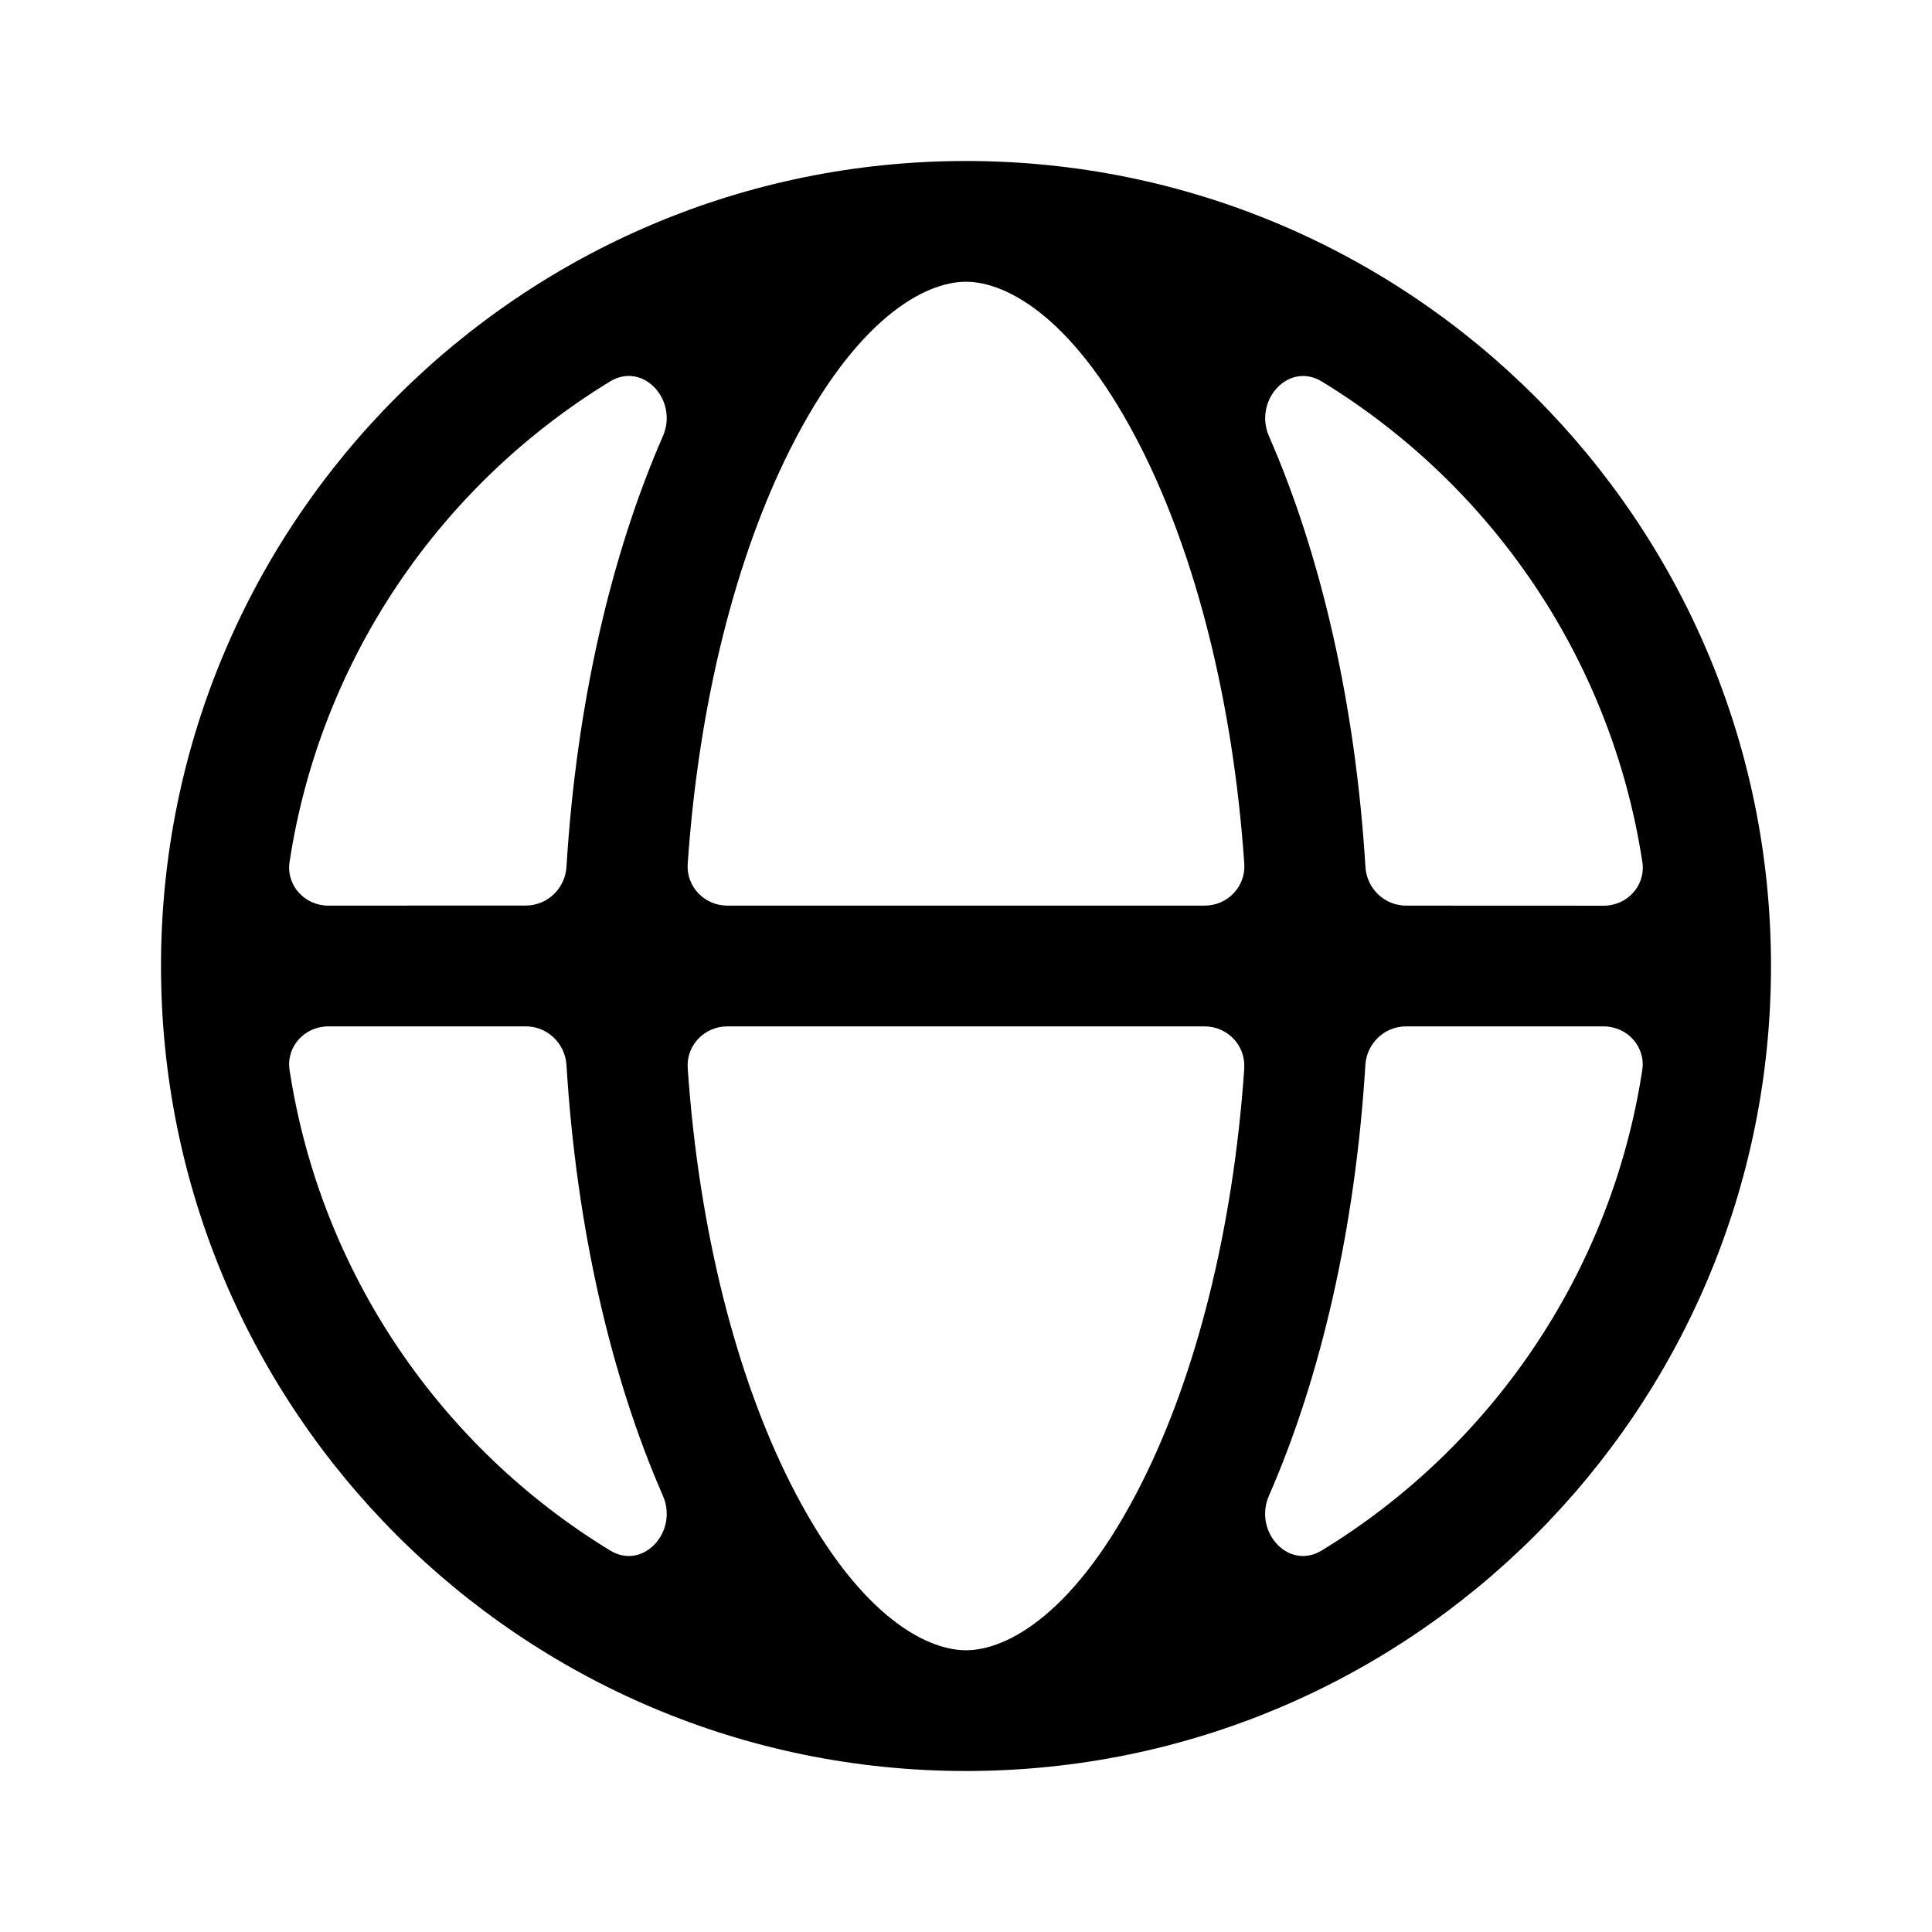
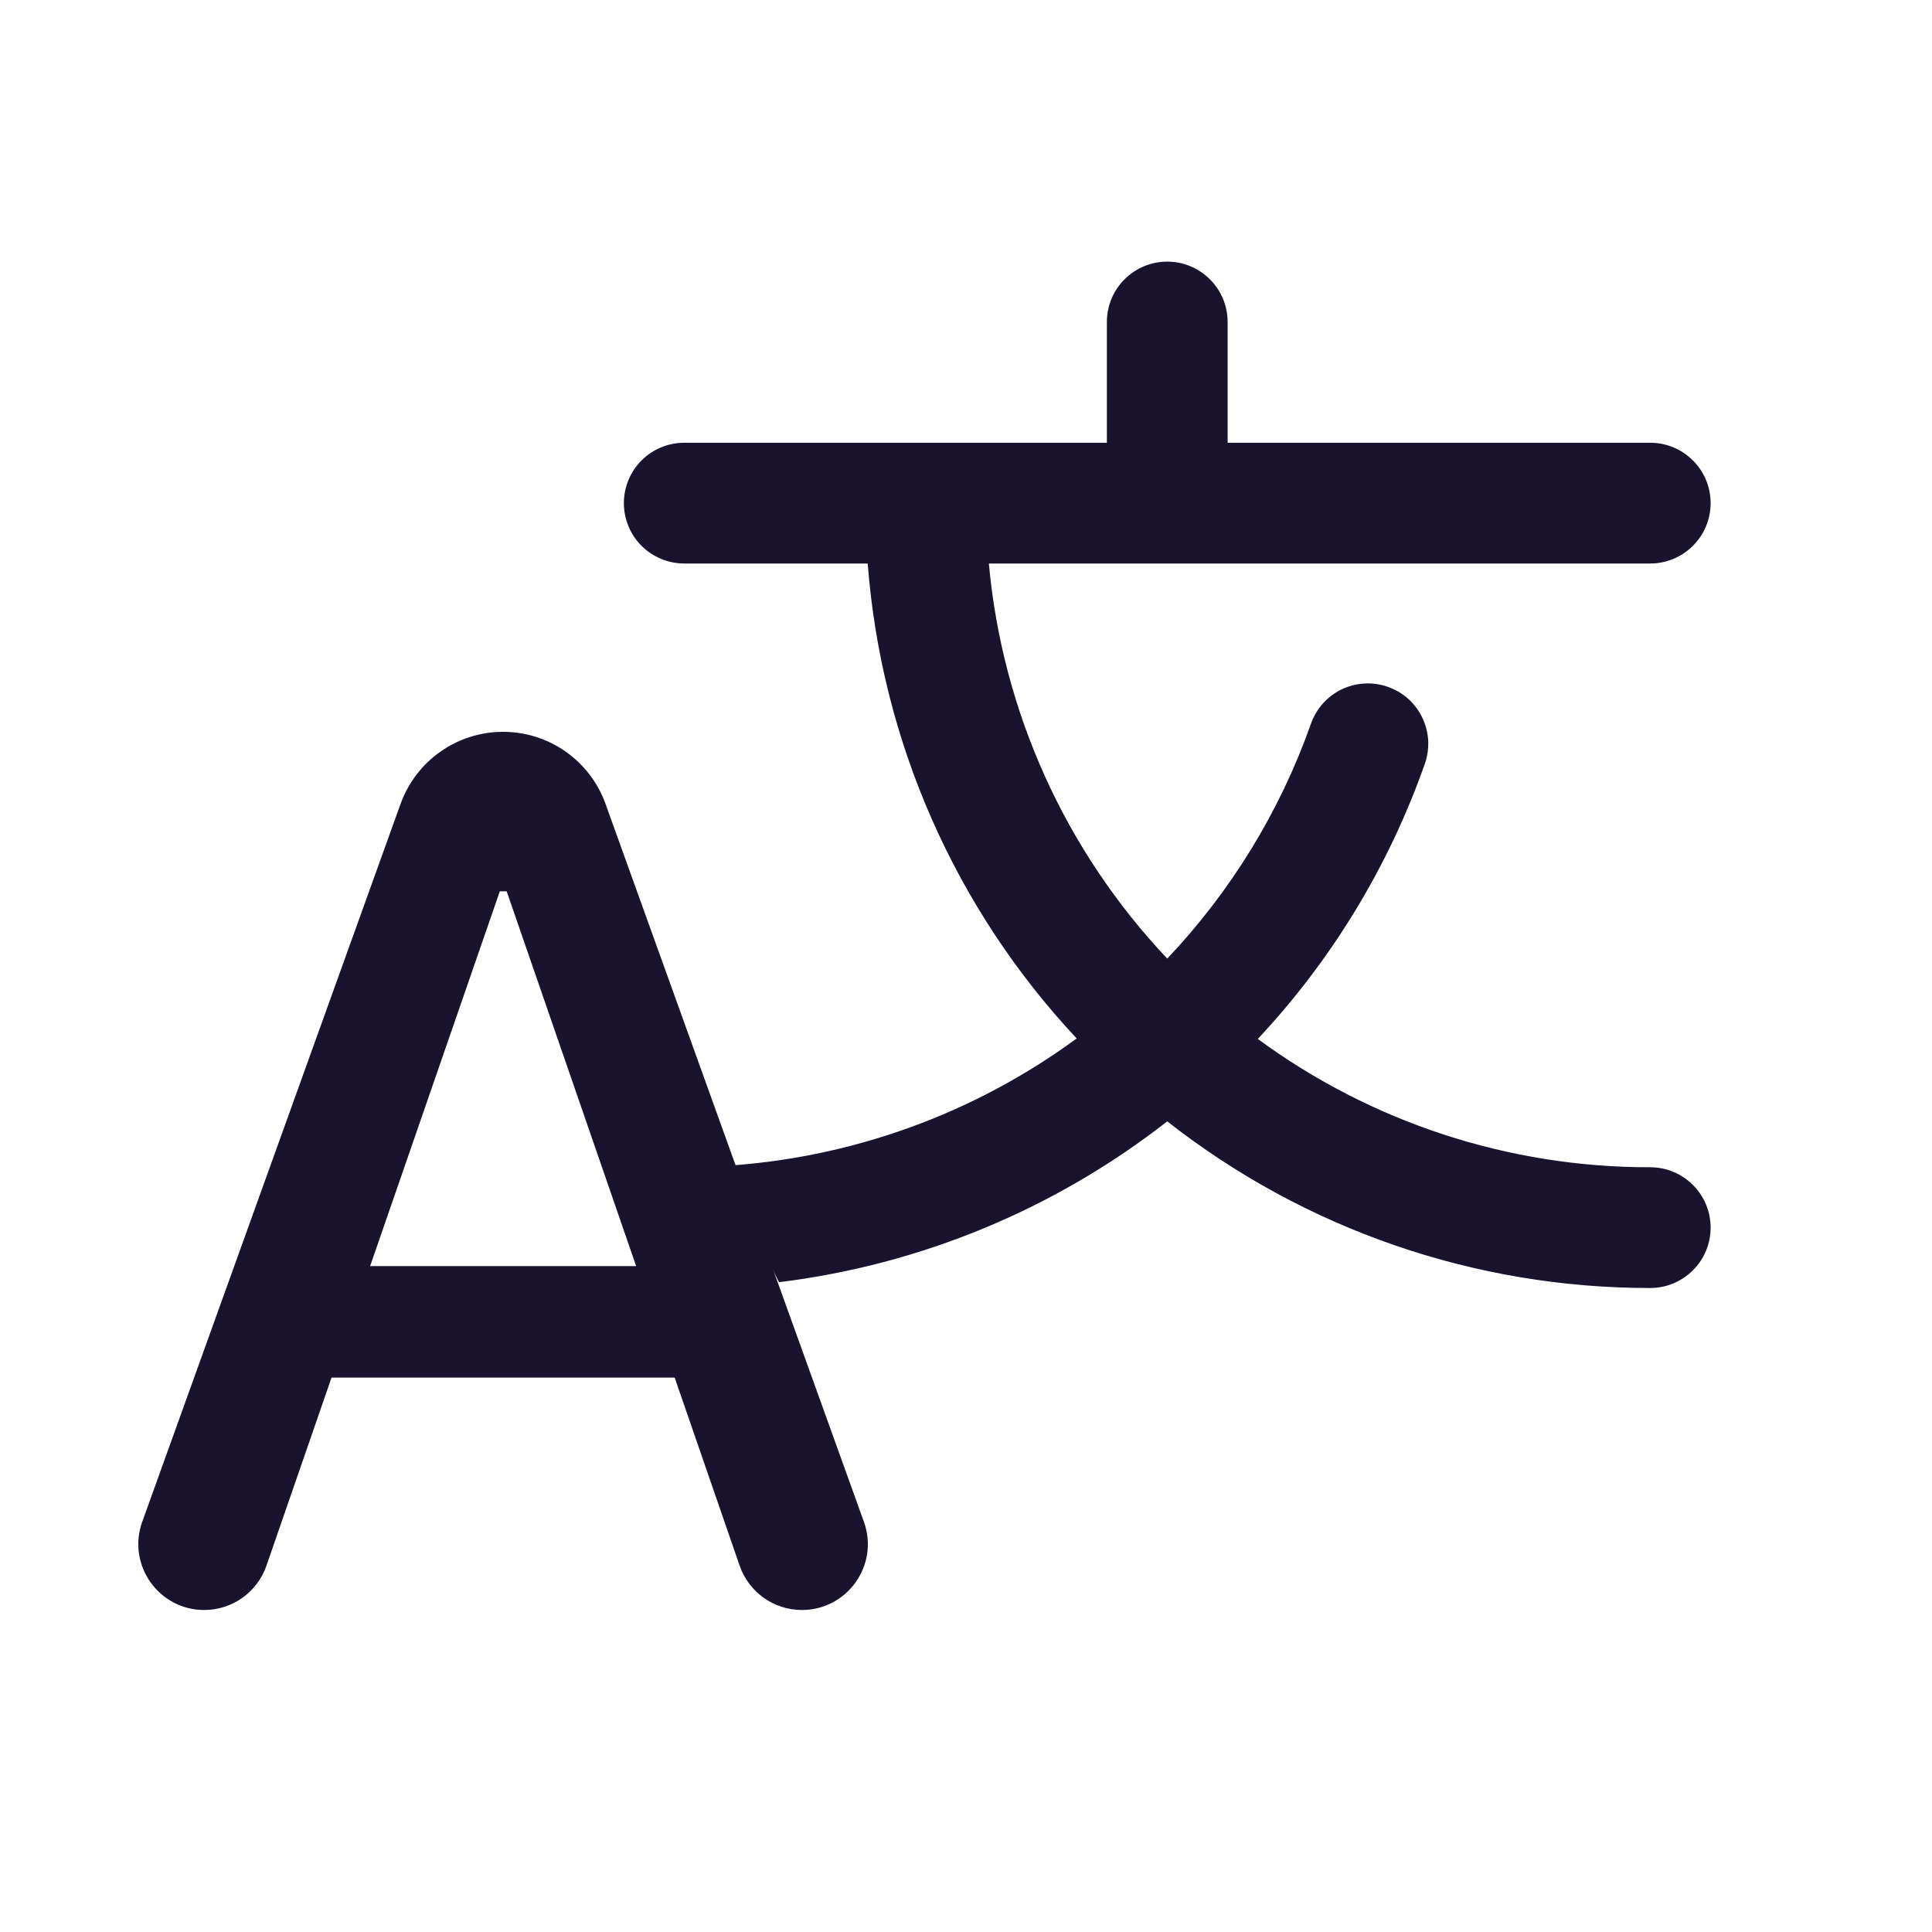
- <svg xmlns="http://www.w3.org/2000/svg" fill="none" height="24" viewBox="0 0 24 24" width="24">
-   <path clip-rule="evenodd" d="m22 12c0 5.523-4.477 10-10 10-5.523 0-10-4.477-10-10 0-5.523 4.477-10 10-10 5.523 0 10 4.477 10 10zm-17.922-.75c-.293 0-.525-.252-.481-.542.385-2.528 1.884-4.69 3.981-5.969.414-.252.851.235.657.679-.642 1.468-1.073 3.314-1.198 5.35-.016.268-.237.481-.505.481zm-.481 2.042c-.044-.29.187-.542.481-.542h2.454c.269 0 .489.213.505.481.125 2.036.556 3.882 1.198 5.35.194.444-.243.932-.657.679-2.096-1.279-3.595-3.441-3.981-5.969zm5.438-2.042c-.284 0-.512-.236-.492-.52.141-2.048.614-3.832 1.263-5.13.825-1.65 1.687-2.1 2.194-2.1s1.369.45 2.194 2.1c.649 1.299 1.122 3.082 1.263 5.13.019.283-.208.52-.492.52zm6.421 2.02c.019-.283-.208-.52-.492-.52h-5.929c-.284 0-.512.236-.492.52.141 2.048.614 3.832 1.263 5.13.825 1.65 1.687 2.1 2.194 2.1s1.369-.45 2.194-2.1c.649-1.298 1.122-3.082 1.263-5.13zm2.011-2.02c-.269 0-.489-.213-.505-.481-.125-2.036-.556-3.882-1.198-5.35-.194-.444.243-.932.657-.679 2.096 1.279 3.595 3.441 3.981 5.969.044.29-.187.542-.481.542zm2.934 2.042c.044-.29-.187-.542-.481-.542h-2.454c-.269 0-.489.213-.505.481-.125 2.036-.556 3.882-1.198 5.35-.194.444.243.932.657.679 2.096-1.279 3.595-3.441 3.981-5.969z" fill="#000" fill-rule="evenodd" />
+ <svg xmlns="http://www.w3.org/2000/svg" width="24" height="24" viewBox="0 0 24 24" fill="none">
+   <path d="M8.956 14.486C10.552 14.396 12.087 13.845 13.375 12.9C11.863 11.286 10.948 9.205 10.779 7H8.5C8.301 7 8.11 6.921 7.969 6.78C7.829 6.64 7.75 6.449 7.75 6.25C7.75 6.051 7.829 5.86 7.969 5.72C8.11 5.579 8.301 5.5 8.5 5.5H13.75V4C13.75 3.801 13.829 3.61 13.969 3.47C14.11 3.329 14.301 3.25 14.5 3.25C14.699 3.25 14.889 3.329 15.03 3.47C15.171 3.61 15.25 3.801 15.25 4V5.5H20.5C20.699 5.5 20.889 5.579 21.03 5.72C21.171 5.86 21.25 6.051 21.25 6.25C21.25 6.449 21.171 6.64 21.03 6.78C20.889 6.921 20.699 7 20.5 7H12.284C12.451 8.838 13.232 10.567 14.5 11.908C15.29 11.074 15.897 10.084 16.281 9.002C16.313 8.907 16.363 8.82 16.428 8.745C16.494 8.67 16.574 8.609 16.663 8.565C16.753 8.522 16.85 8.496 16.95 8.491C17.049 8.485 17.149 8.499 17.242 8.533C17.336 8.566 17.423 8.617 17.497 8.684C17.57 8.751 17.63 8.832 17.672 8.923C17.714 9.013 17.738 9.111 17.742 9.21C17.745 9.31 17.73 9.409 17.695 9.502C17.247 10.768 16.542 11.927 15.625 12.906C17.038 13.945 18.746 14.503 20.5 14.5C20.699 14.5 20.889 14.579 21.03 14.72C21.171 14.86 21.25 15.051 21.25 15.25C21.25 15.449 21.171 15.64 21.03 15.78C20.889 15.921 20.699 16 20.5 16C18.324 16.002 16.211 15.273 14.5 13.93C13.103 15.021 11.436 15.712 9.677 15.928C9.918 16.408 8.716 14.005 8.956 14.486Z" fill="#1A132F" />
+   <path d="M3.31 19.449C3.196 19.779 2.886 20 2.537 20C1.97 20 1.575 19.438 1.767 18.904L4.976 9.986C5.17 9.449 5.679 9.091 6.249 9.091C6.82 9.091 7.329 9.449 7.522 9.986L10.732 18.905C10.924 19.438 10.528 20 9.962 20C9.613 20 9.302 19.779 9.188 19.449L6.294 11.072H6.209L3.31 19.449ZM3.413 15.728H9.08V17.113H3.413V15.728Z" fill="#1A132F" />
</svg>
